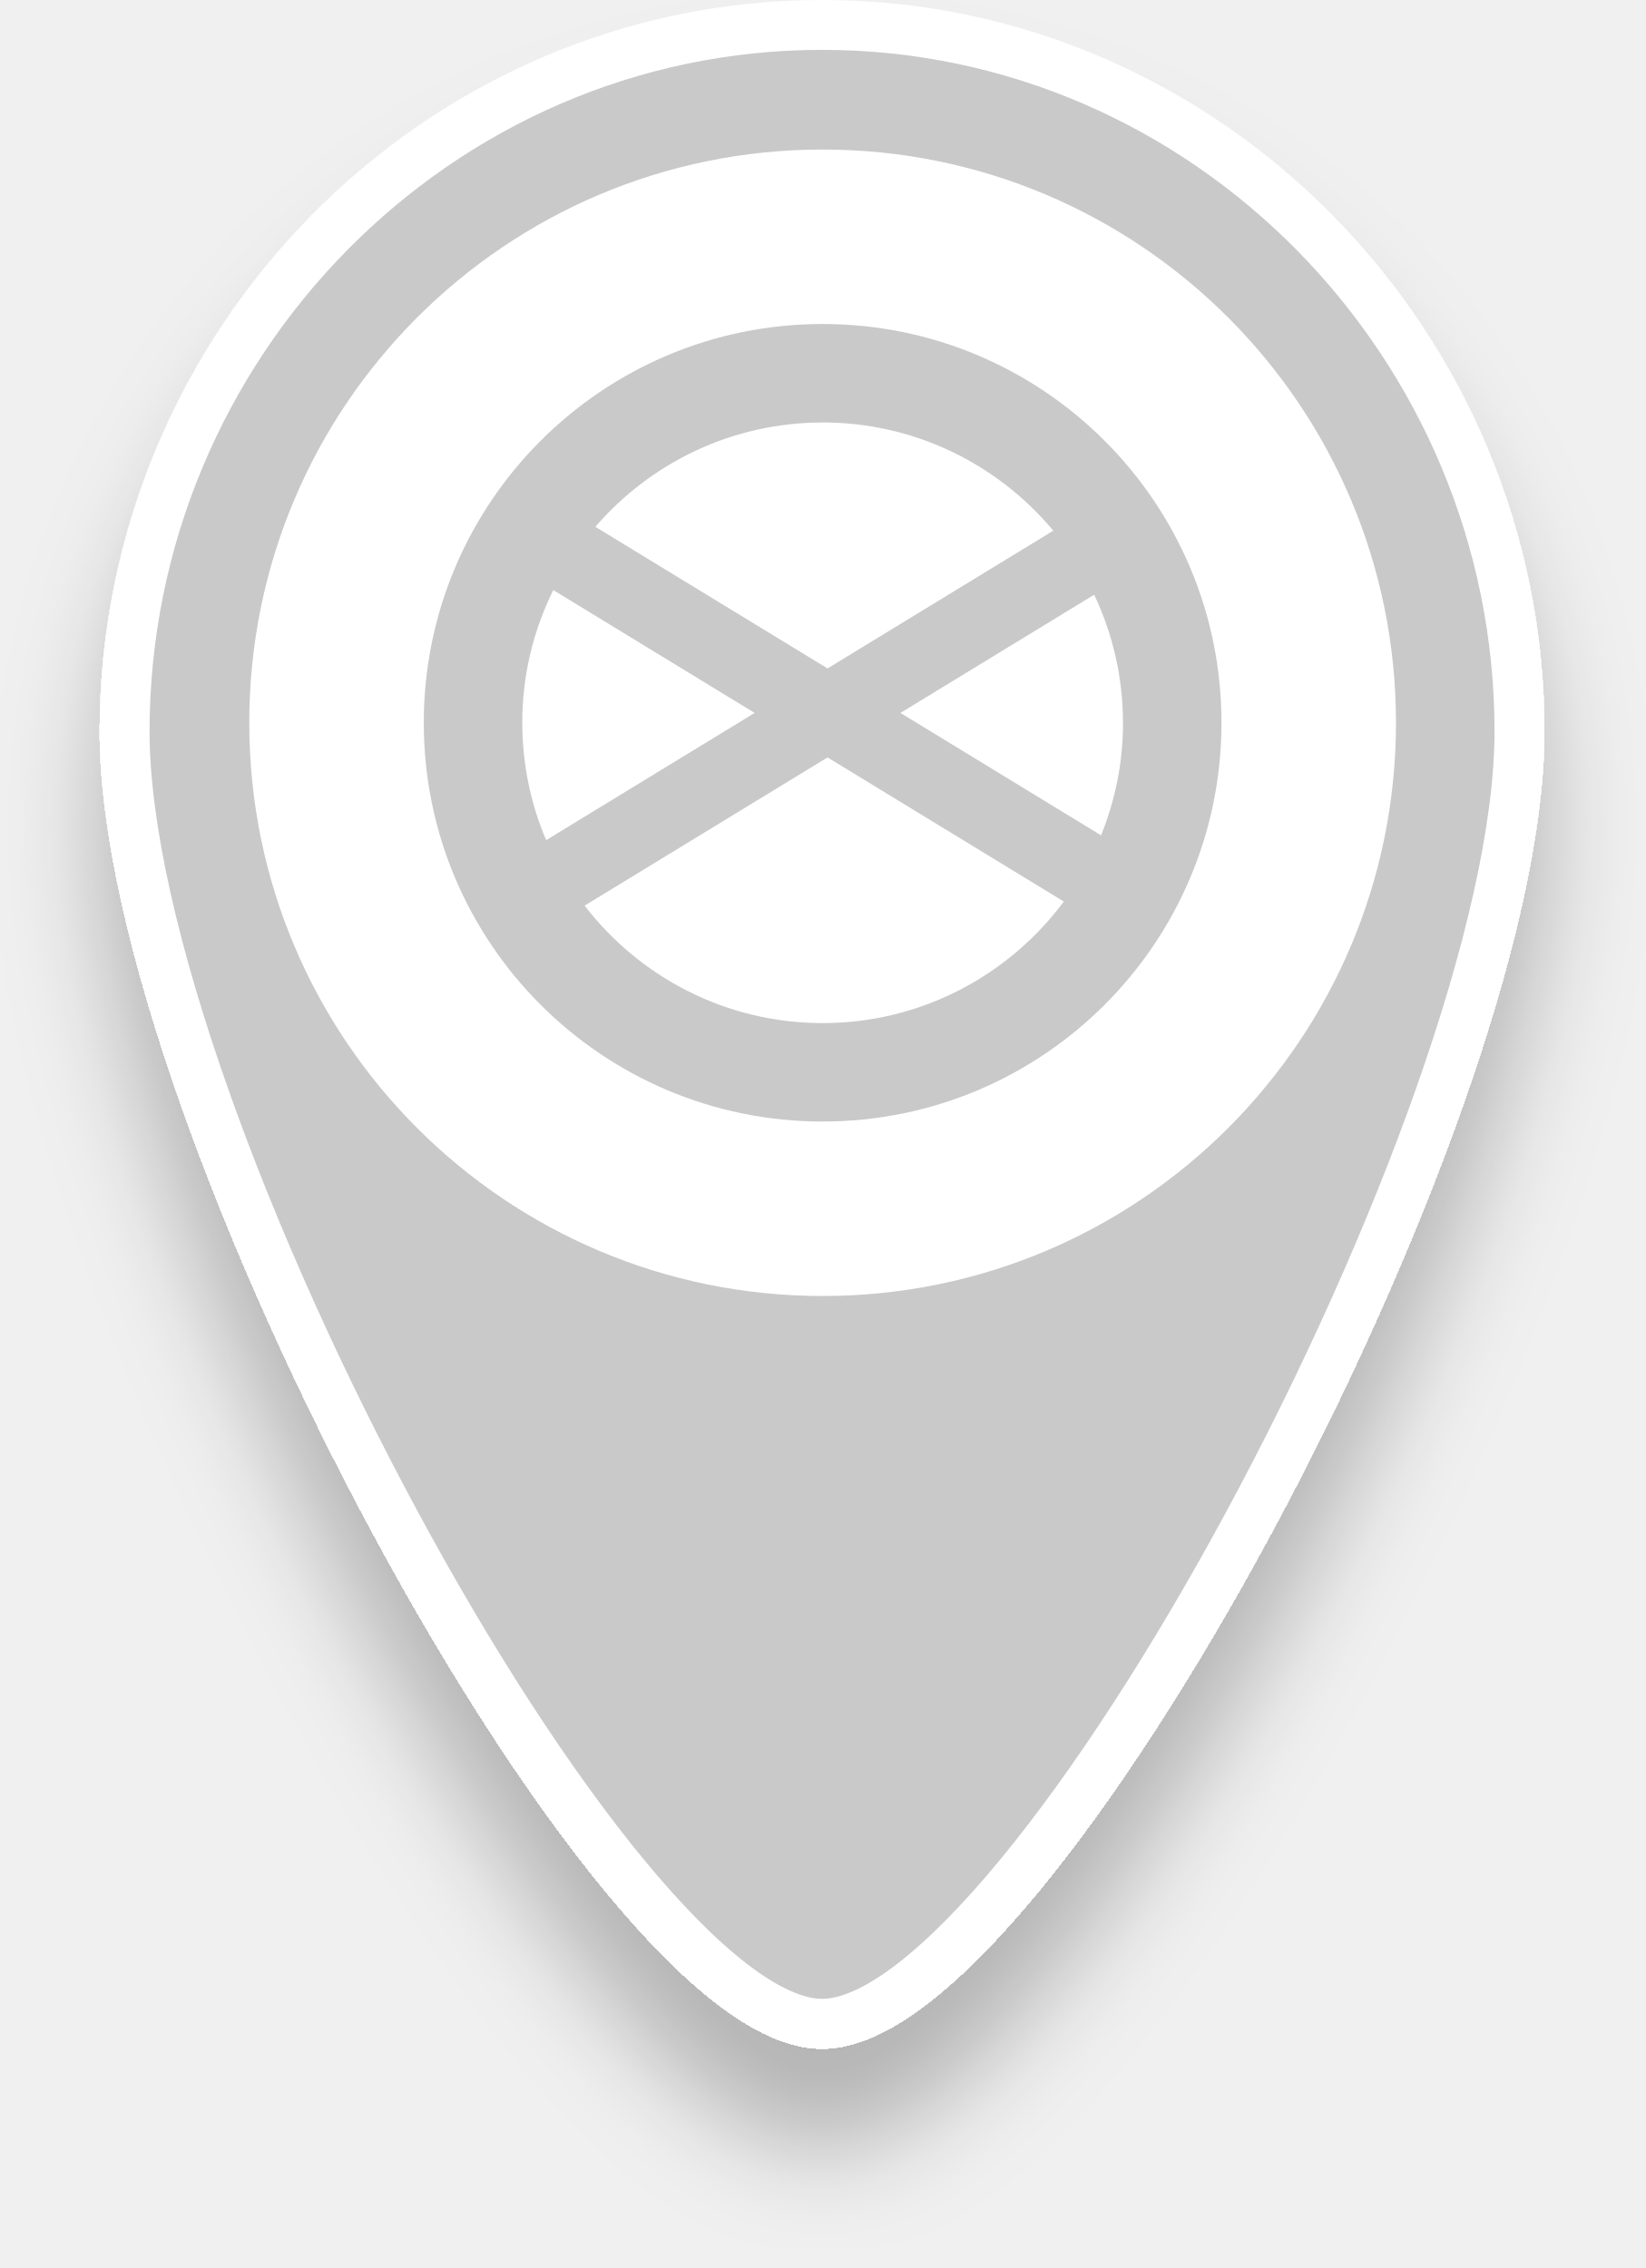
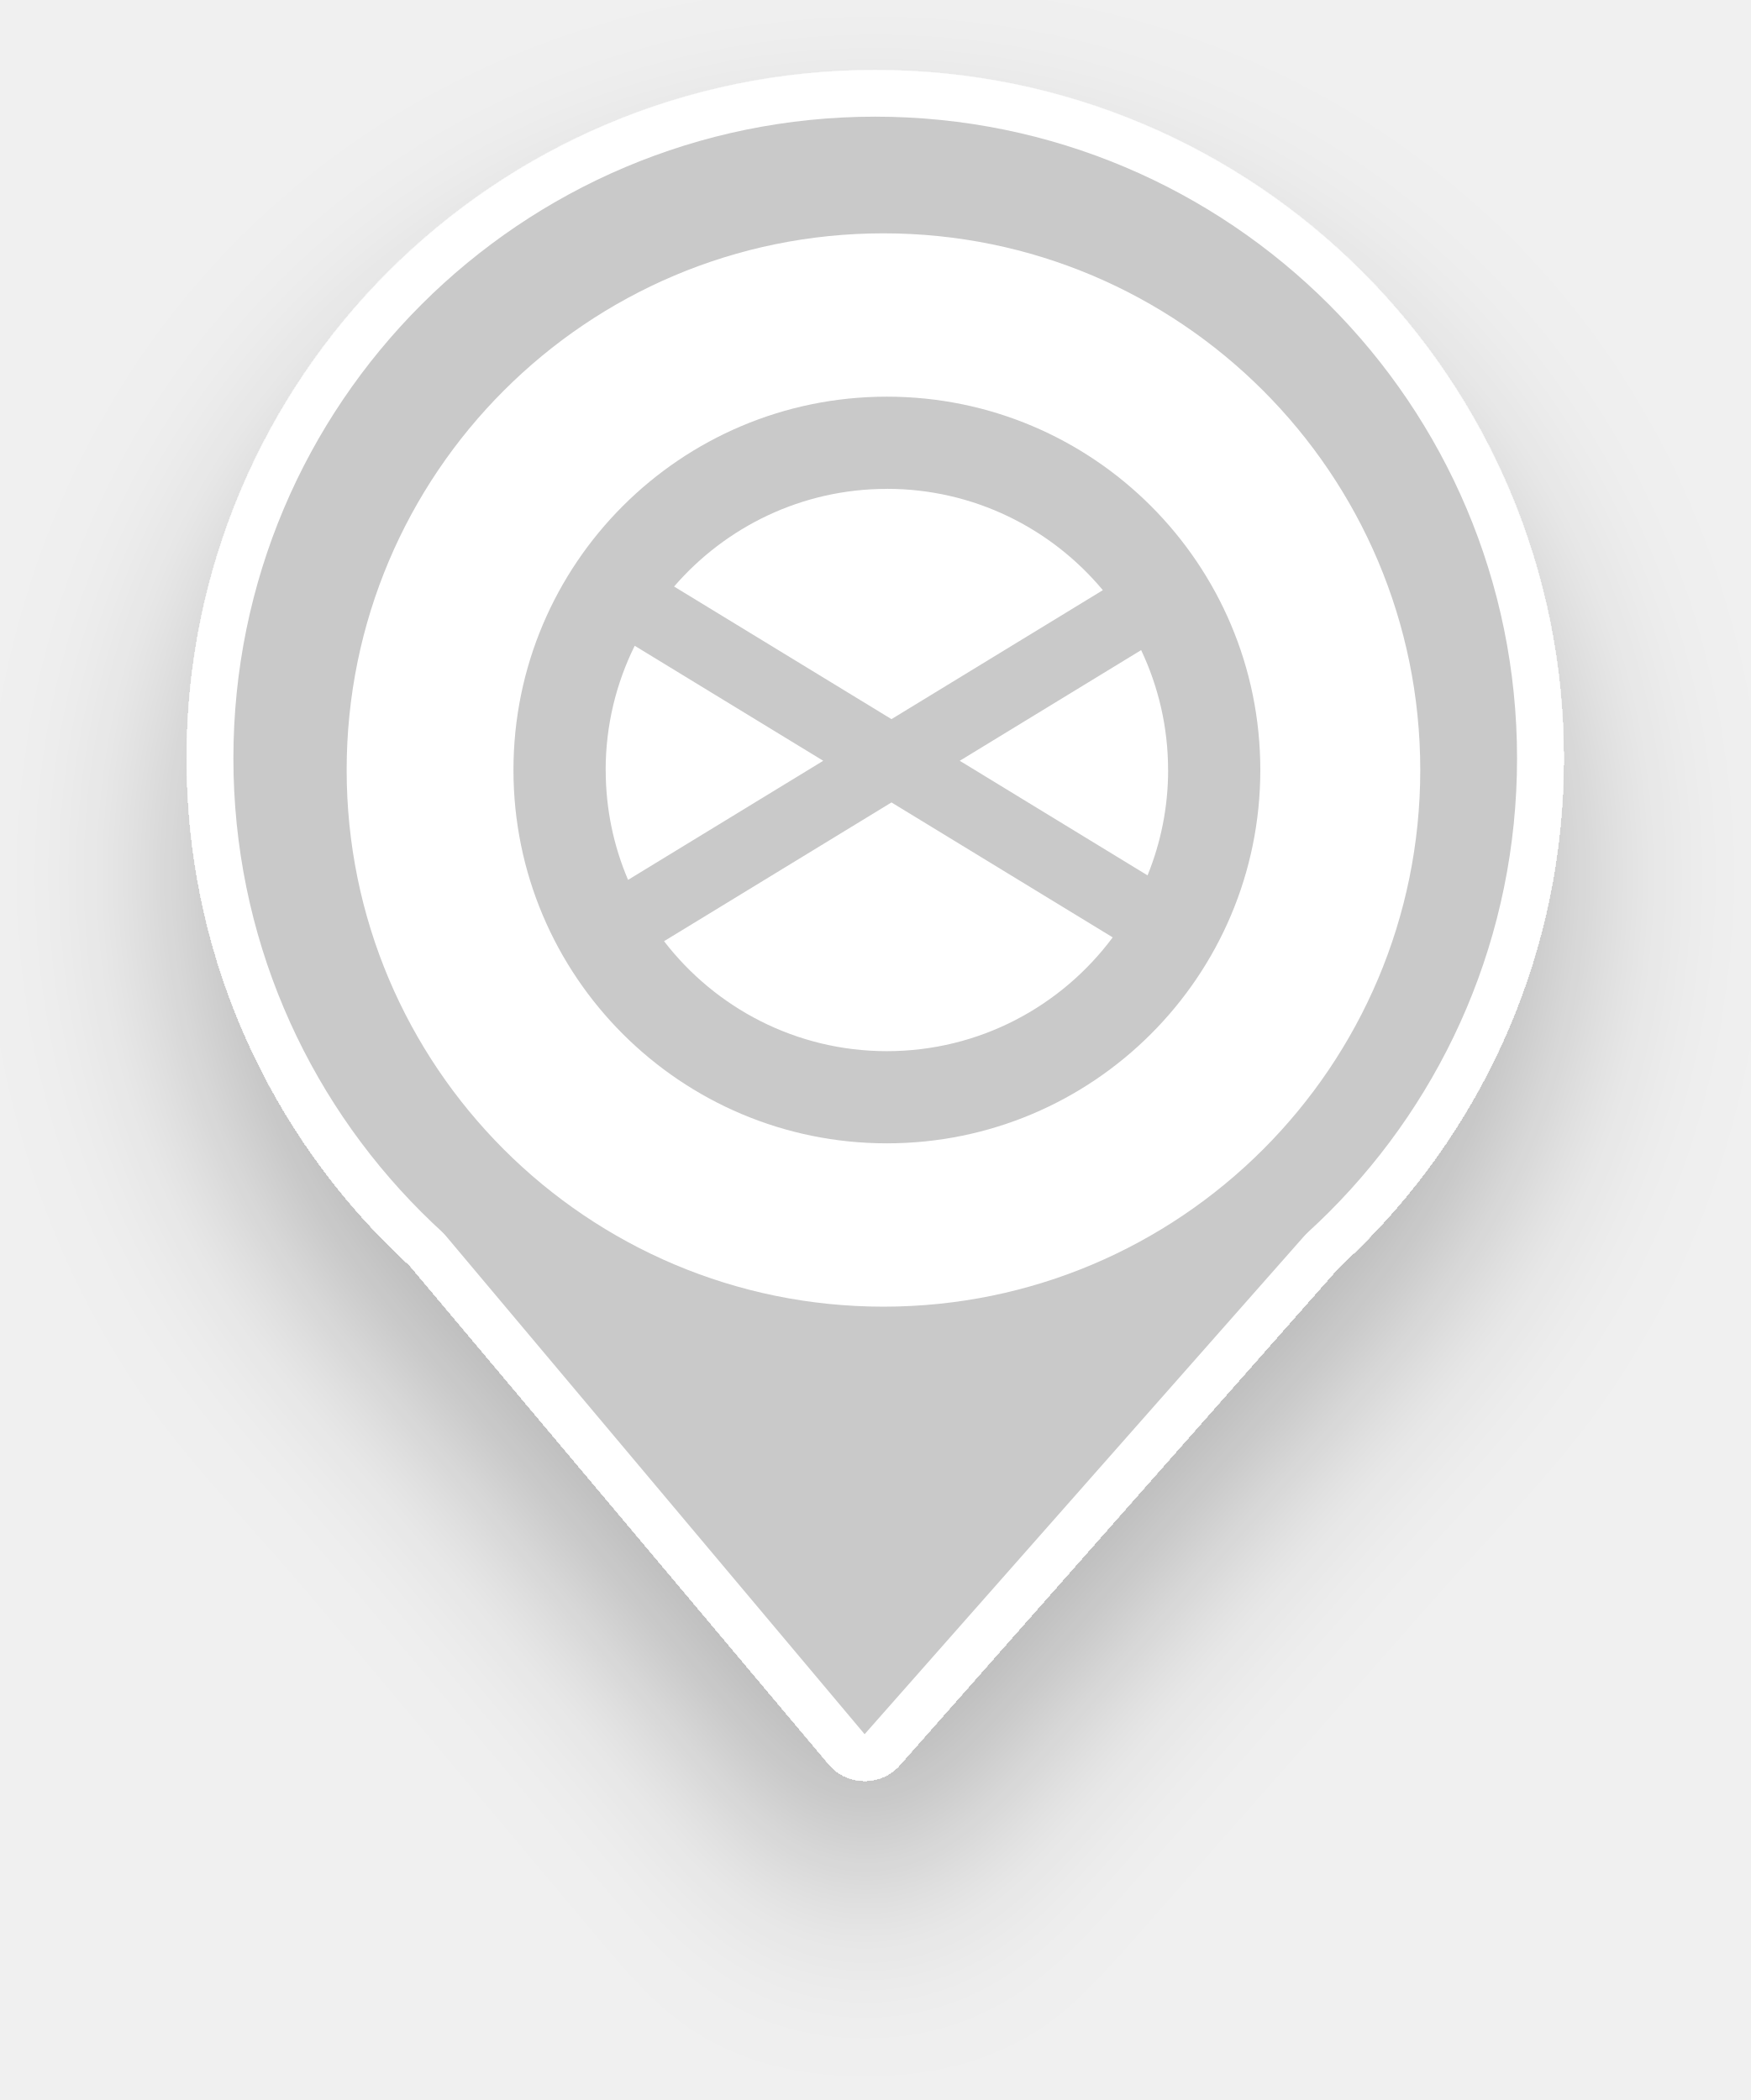
- <svg xmlns="http://www.w3.org/2000/svg" width="66" height="91" viewBox="0 0 66 91" fill="none">
-   <g filter="url(#filter0_d_111_653)">
-     <path d="M32.977 1C17.521 1 5 13.838 5 29.345C5 44.844 24.623 81.2 32.977 81.2C41.33 81.2 60.953 44.844 60.953 29.345C60.953 13.838 48.423 1 32.977 1Z" fill="#C9C9C9" />
-     <path d="M32.977 1C17.521 1 5 13.838 5 29.345C5 44.844 24.623 81.2 32.977 81.2C41.33 81.2 60.953 44.844 60.953 29.345C60.953 13.838 48.423 1 32.977 1Z" stroke="white" stroke-width="2" />
+ <svg xmlns="http://www.w3.org/2000/svg" width="75" height="90" viewBox="0 0 75 90" fill="none">
+   <g filter="url(#filter0_d_463_2001)">
+     <path d="M37.046 74.323L18.897 52.721L56.103 52.721L37.046 74.323Z" fill="#008FDF" />
+     <path d="M65 32.5C65 47.688 52.688 60 37.5 60C22.312 60 10 47.688 10 32.5C10 17.312 22.312 5 37.5 5C52.688 5 65 17.312 65 32.5Z" fill="white" />
+     <path d="M37.046 74.323L18.897 52.721L56.103 52.721L37.046 74.323Z" stroke="white" stroke-width="4" stroke-linejoin="round" />
+     <path d="M65 32.5C65 47.688 52.688 60 37.5 60C22.312 60 10 47.688 10 32.5C10 17.312 22.312 5 37.5 5C52.688 5 65 17.312 65 32.5Z" stroke="white" stroke-width="4" stroke-linejoin="round" />
  </g>
-   <path d="M10 29C10 41.703 20.297 52 33 52C45.703 52 56 41.703 56 29C56 16.297 45.703 6 33 6C20.297 6 10 16.297 10 29Z" fill="white" />
-   <path d="M33 13C24.163 13 17 20.163 17 29C17 37.837 24.163 45 33 45C41.837 45 49 37.837 49 29C49 20.163 41.837 13 33 13ZM45.05 29C45.05 30.596 44.735 32.12 44.168 33.516L36.122 28.605L43.894 23.862C44.632 25.421 45.048 27.164 45.048 29H45.05ZM33 16.95C36.716 16.95 40.042 18.641 42.253 21.293L33.197 26.82L23.882 21.137C26.093 18.577 29.359 16.952 33 16.952V16.95ZM20.95 29C20.95 27.089 21.4 25.283 22.195 23.676L30.273 28.605L21.91 33.709C21.293 32.262 20.952 30.671 20.952 29.002L20.95 29ZM33 41.05C29.116 41.05 25.656 39.201 23.452 36.337L33.197 30.39L42.675 36.173C40.477 39.13 36.959 41.05 33 41.05Z" fill="#C9C9C9" />
+   <path d="M37.046 74.323L18.897 52.721L56.103 52.721L37.046 74.323Z" fill="#C9C9C9" />
+   <path d="M61.909 32.5C61.909 45.981 50.981 56.909 37.5 56.909C24.019 56.909 13.091 45.981 13.091 32.5C13.091 19.019 24.019 8.091 37.5 8.091C50.981 8.091 61.909 19.019 61.909 32.5Z" fill="#C9C9C9" stroke="#C9C9C9" stroke-width="6.182" />
+   <ellipse cx="37.853" cy="33" rx="23" ry="23" fill="white" />
+   <path d="M38 17C29.163 17 22 24.163 22 33C22 41.837 29.163 49 38 49C46.837 49 54 41.837 54 33C54 24.163 46.837 17 38 17ZM50.05 33C50.05 34.596 49.735 36.12 49.168 37.516L41.122 32.605L48.894 27.862C49.632 29.421 50.048 31.164 50.048 33H50.05ZM38 20.95C41.716 20.95 45.042 22.641 47.253 25.293L38.197 30.82L28.882 25.137C31.093 22.577 34.359 20.952 38 20.952V20.95ZM25.95 33C25.95 31.089 26.4 29.283 27.195 27.676L35.273 32.605L26.91 37.709C26.293 36.262 25.952 34.671 25.952 33.002L25.95 33ZM38 45.05C34.116 45.05 30.656 43.201 28.452 40.337L38.197 34.39L47.675 40.173C45.477 43.13 41.959 45.05 38 45.05Z" fill="#C9C9C9" />
  <defs>
-     <filter id="filter0_d_111_653" x="0" y="0" width="65.954" height="90.2" filterUnits="userSpaceOnUse" color-interpolation-filters="sRGB">
+     <filter id="filter0_d_463_2001" x="0" y="0" width="75" height="89.323" filterUnits="userSpaceOnUse" color-interpolation-filters="sRGB">
      <feFlood flood-opacity="0" result="BackgroundImageFix" />
      <feColorMatrix in="SourceAlpha" type="matrix" values="0 0 0 0 0 0 0 0 0 0 0 0 0 0 0 0 0 0 127 0" result="hardAlpha" />
-       <feOffset dy="4" />
-       <feGaussianBlur stdDeviation="2" />
+       <feOffset dy="5" />
+       <feGaussianBlur stdDeviation="4" />
      <feComposite in2="hardAlpha" operator="out" />
      <feColorMatrix type="matrix" values="0 0 0 0 0 0 0 0 0 0 0 0 0 0 0 0 0 0 0.25 0" />
-       <feBlend mode="normal" in2="BackgroundImageFix" result="effect1_dropShadow_111_653" />
-       <feBlend mode="normal" in="SourceGraphic" in2="effect1_dropShadow_111_653" result="shape" />
+       <feBlend mode="normal" in2="BackgroundImageFix" result="effect1_dropShadow_463_2001" />
+       <feBlend mode="normal" in="SourceGraphic" in2="effect1_dropShadow_463_2001" result="shape" />
    </filter>
  </defs>
</svg>
